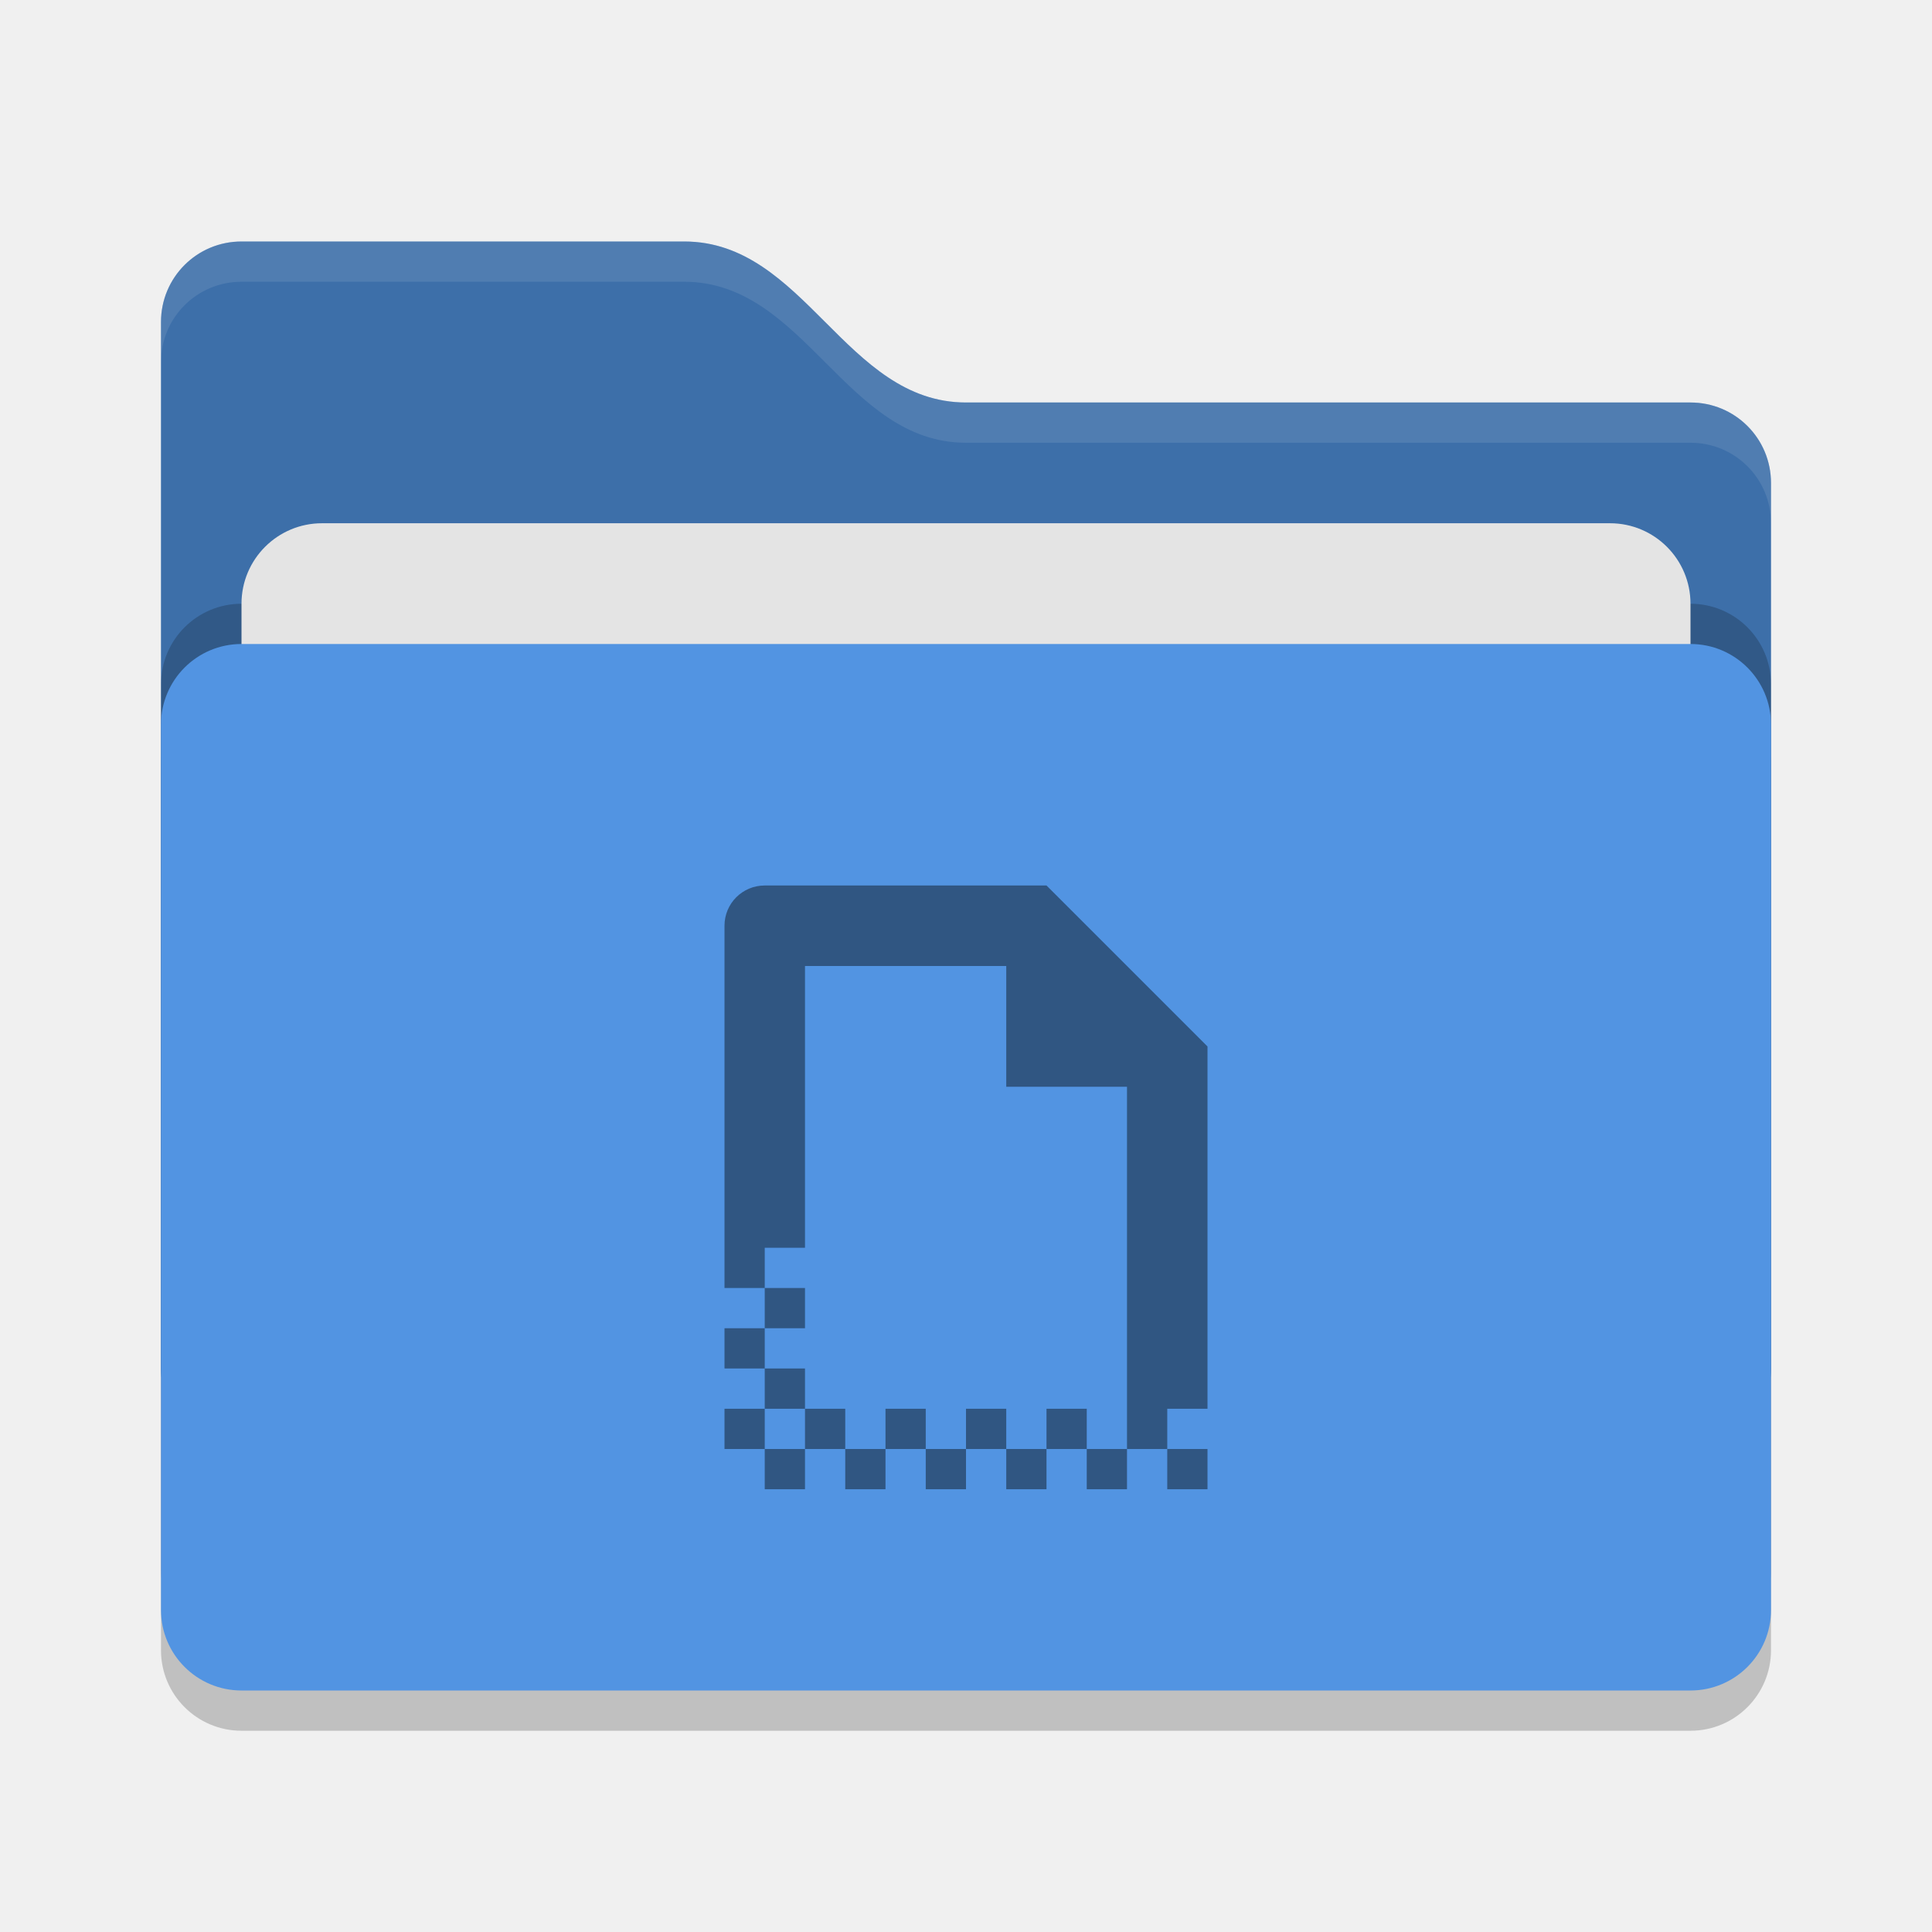
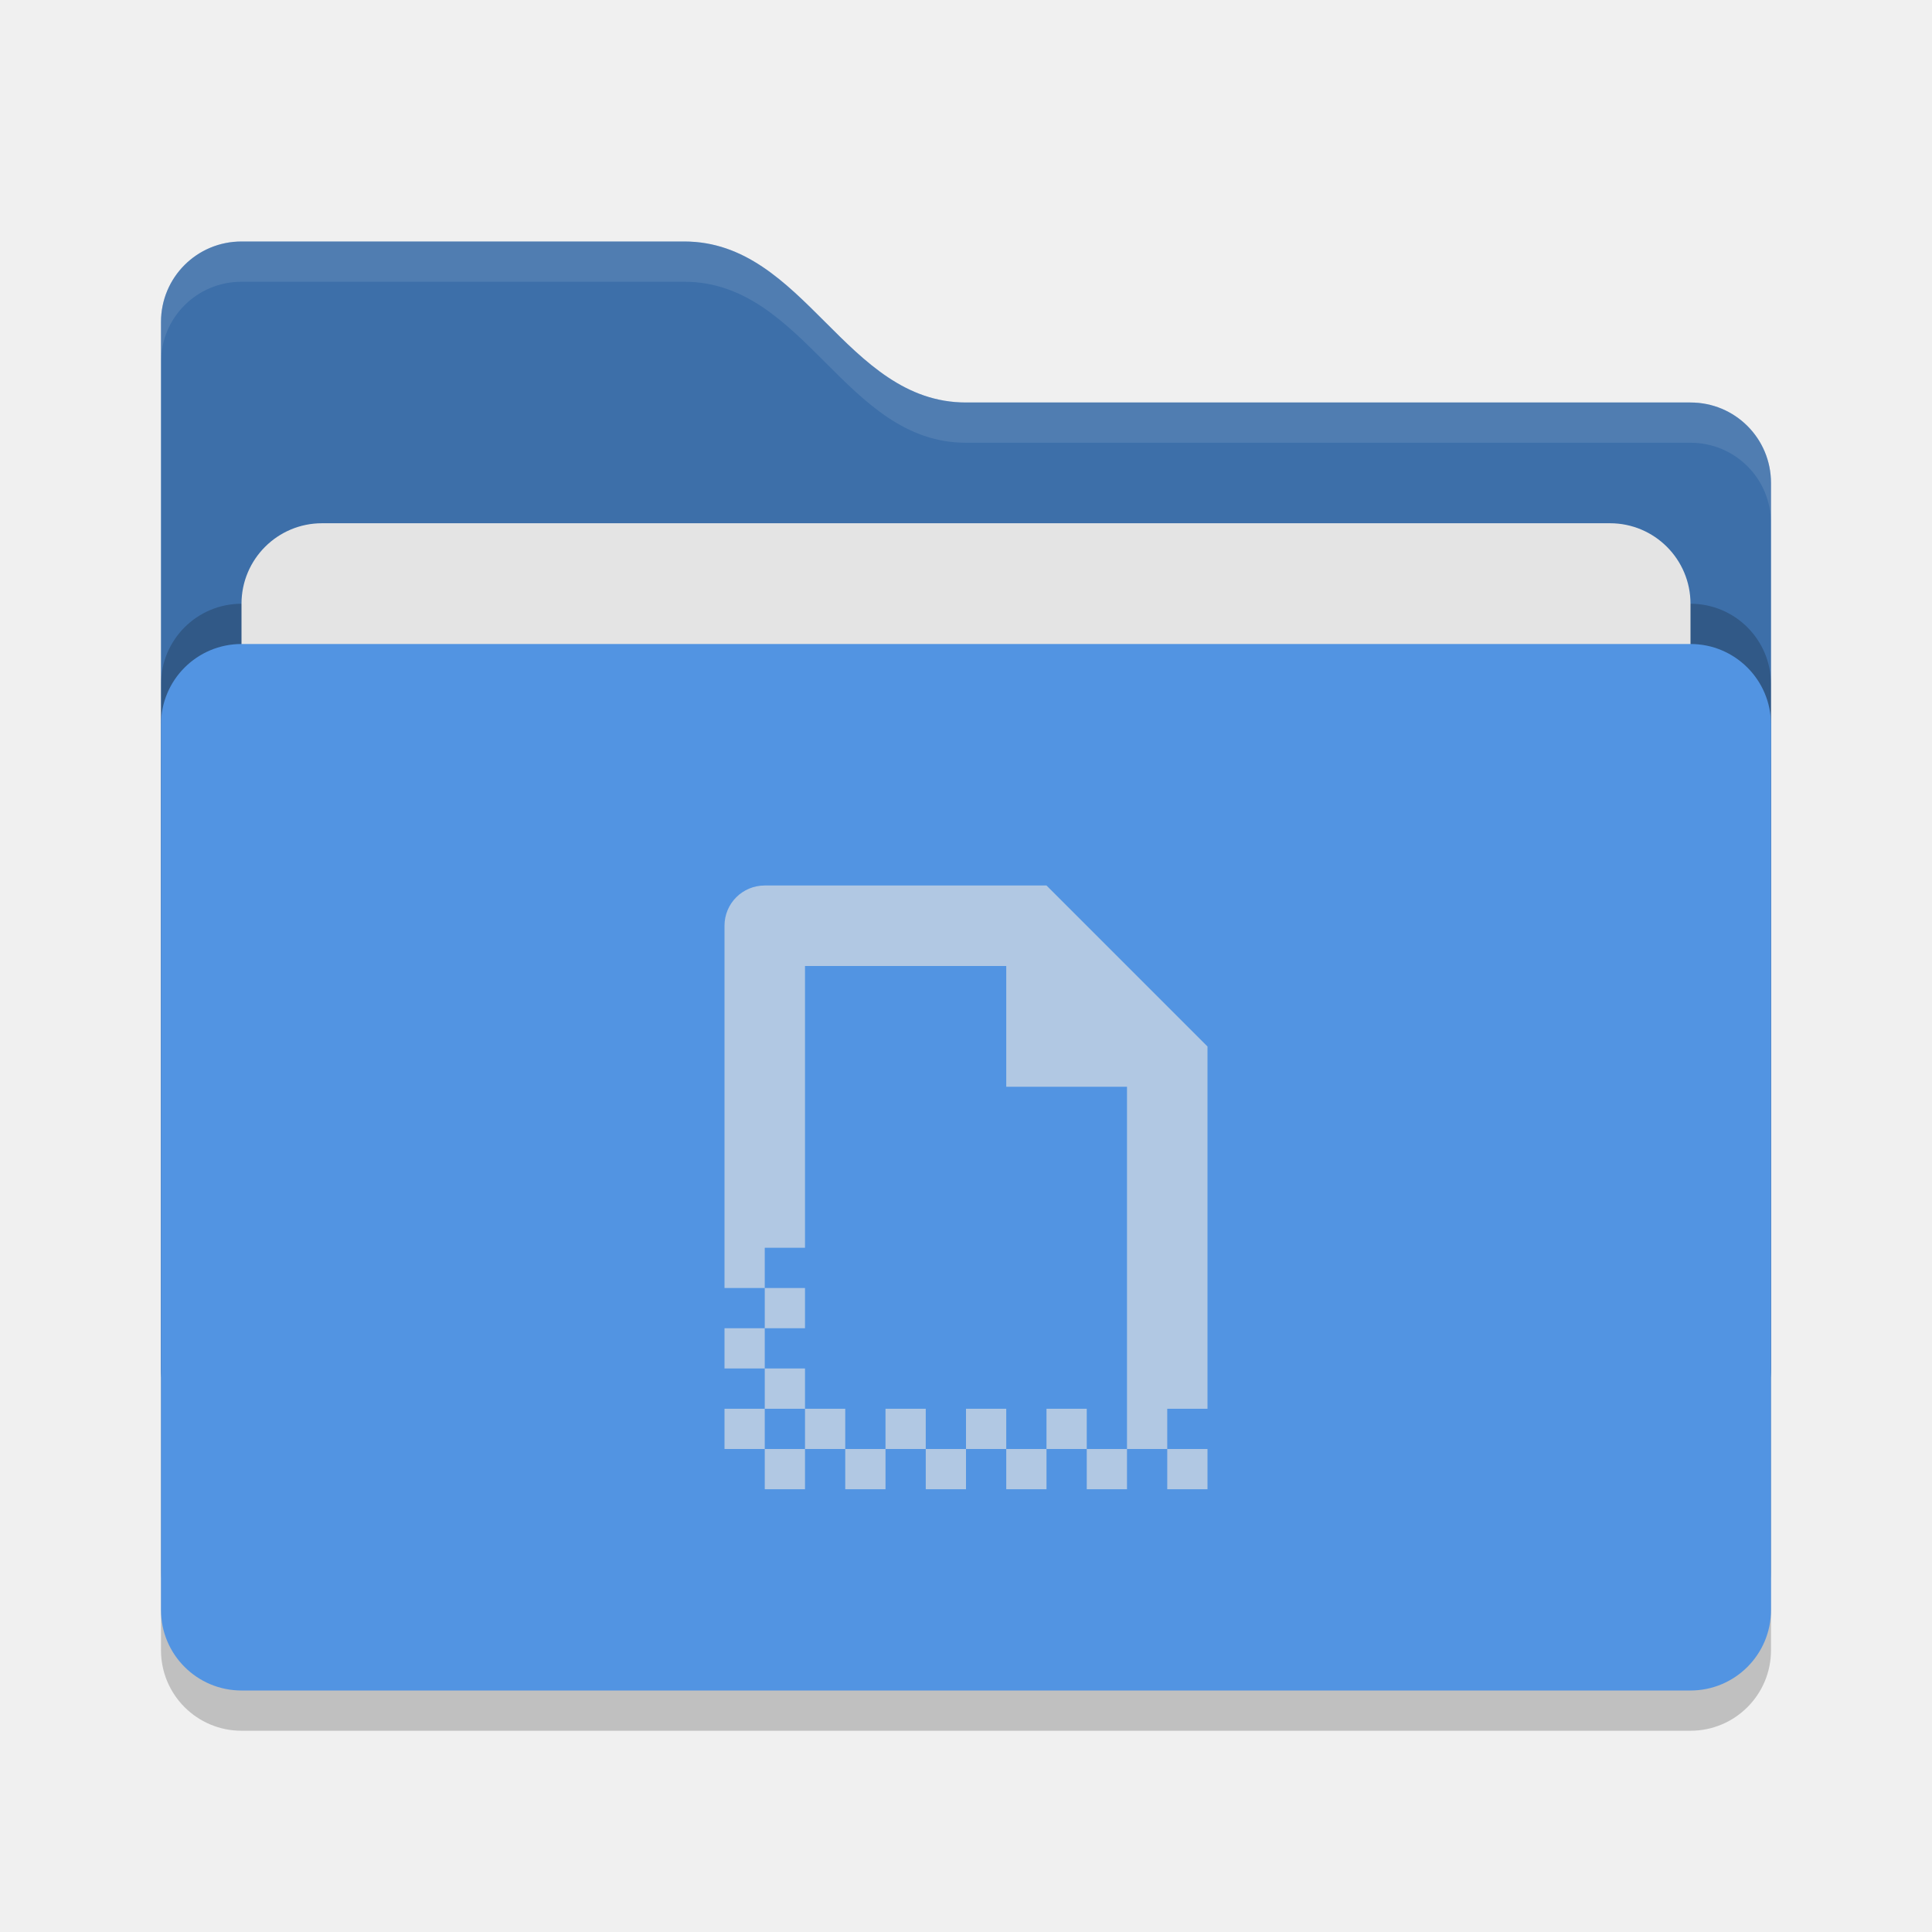
<svg xmlns="http://www.w3.org/2000/svg" width="48" height="48" version="1">
  <defs>
    <style id="current-color-scheme" type="text/css">
   .ColorScheme-Text { color:#1d344f; } .ColorScheme-Highlight { color:#5294e2; } .ColorScheme-Background { color:#e4e4e4; }
  </style>
  </defs>
  <rect style="opacity:0.2" width="40" height="26" x="4" y="17" rx="2" ry="2" />
  <path style="fill:currentColor" class="ColorScheme-Highlight" d="M 4,34 C 4,35.108 4.892,36 6,36 H 42 C 43.108,36 44,35.108 44,34 V 12 C 44,10.892 43.108,10 42,10 H 24 C 21,10 20,6 17,6 H 6 C 4.892,6 4,6.892 4,8" />
  <path style="opacity:0.25" d="M 4,34 C 4,35.108 4.892,36 6,36 H 42 C 43.108,36 44,35.108 44,34 V 12 C 44,10.892 43.108,10 42,10 H 24 C 21,10 20,6 17,6 H 6 C 4.892,6 4,6.892 4,8" />
  <rect style="opacity:0.2" width="40" height="26" x="4" y="15" rx="2" ry="2" />
  <rect style="fill:currentColor" class="ColorScheme-Background" width="36" height="16" x="6" y="13" rx="2" ry="2" />
  <rect style="fill:currentColor" class="ColorScheme-Highlight" width="40" height="26" x="4" y="16" rx="2" ry="2" />
  <path style="opacity:0.1;fill:#ffffff" d="M 6,6 C 4.892,6 4,6.892 4,8 V 9 C 4,7.892 4.892,7 6,7 H 17 C 20,7 21,11 24,11 H 42 C 43.108,11 44,11.892 44,13 V 12 C 44,10.892 43.108,10 42,10 H 24 C 21,10 20,6 17,6 Z" />
-   <path style="opacity:0.65;fill:currentColor" class="ColorScheme-Text" d="M 19,22 C 18.446,22 18,22.446 18,23 V 32 H 19 V 31 H 20 V 24 H 25 V 27 H 28 V 35 36 H 29 V 35 H 30 V 26 L 26,22 Z M 29,36 V 37 H 30 V 36 Z M 28,36 H 27 V 37 H 28 Z M 27,36 V 35 H 26 V 36 Z M 26,36 H 25 V 37 H 26 Z M 25,36 V 35 H 24 V 36 Z M 24,36 H 23 V 37 H 24 Z M 23,36 V 35 H 22 V 36 Z M 22,36 H 21 V 37 H 22 Z M 21,36 V 35 H 20 V 36 Z M 20,36 H 19 V 37 H 20 Z M 19,36 V 35 H 18 V 36 Z M 19,35 H 20 V 34 H 19 Z M 19,34 V 33 H 18 V 34 Z M 19,33 H 20 V 32 H 19 Z" />
+   <path style="opacity:0.65;fill:currentColor" class="ColorScheme-Background" d="M 19,22 C 18.446,22 18,22.446 18,23 V 32 H 19 V 31 H 20 V 24 H 25 V 27 H 28 V 35 36 H 29 V 35 H 30 V 26 L 26,22 Z M 29,36 V 37 H 30 V 36 Z M 28,36 H 27 V 37 H 28 Z M 27,36 V 35 H 26 V 36 Z M 26,36 H 25 V 37 H 26 Z M 25,36 V 35 H 24 V 36 Z M 24,36 H 23 V 37 H 24 Z M 23,36 V 35 H 22 V 36 Z M 22,36 H 21 V 37 H 22 Z M 21,36 V 35 H 20 V 36 Z M 20,36 H 19 V 37 H 20 Z M 19,36 V 35 H 18 V 36 Z M 19,35 H 20 V 34 H 19 Z M 19,34 V 33 H 18 V 34 Z M 19,33 H 20 V 32 H 19 Z" />
</svg>
